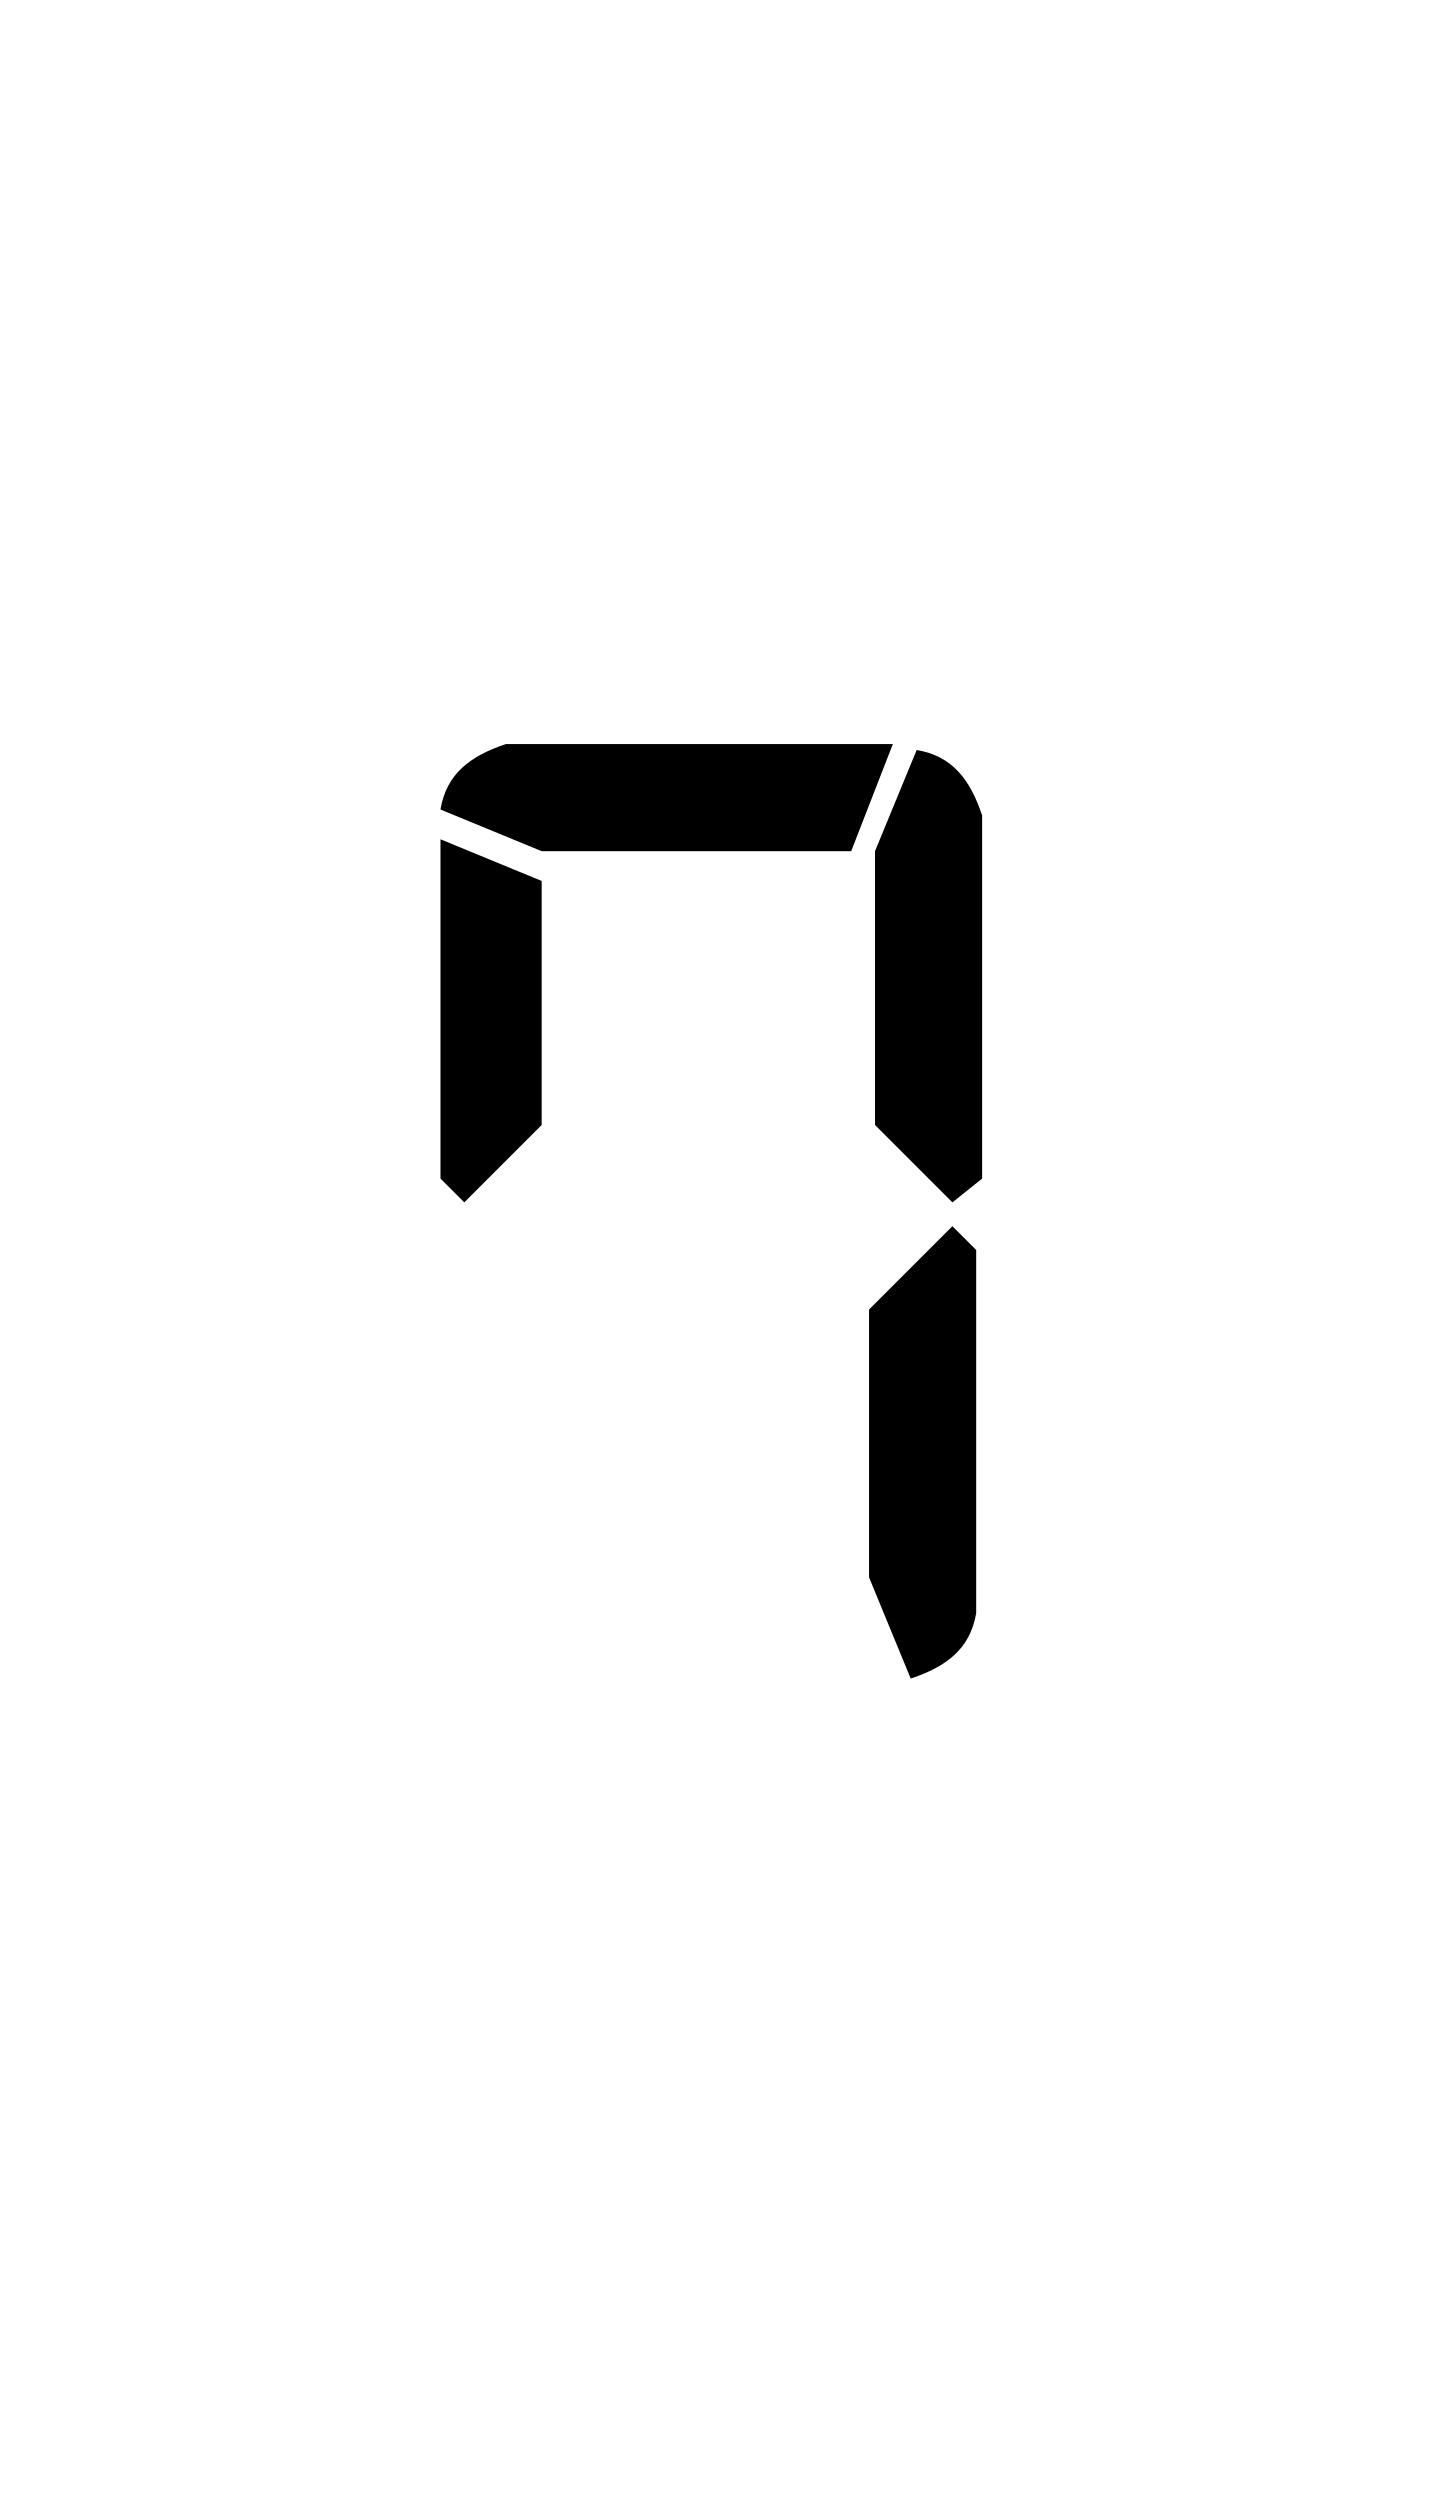
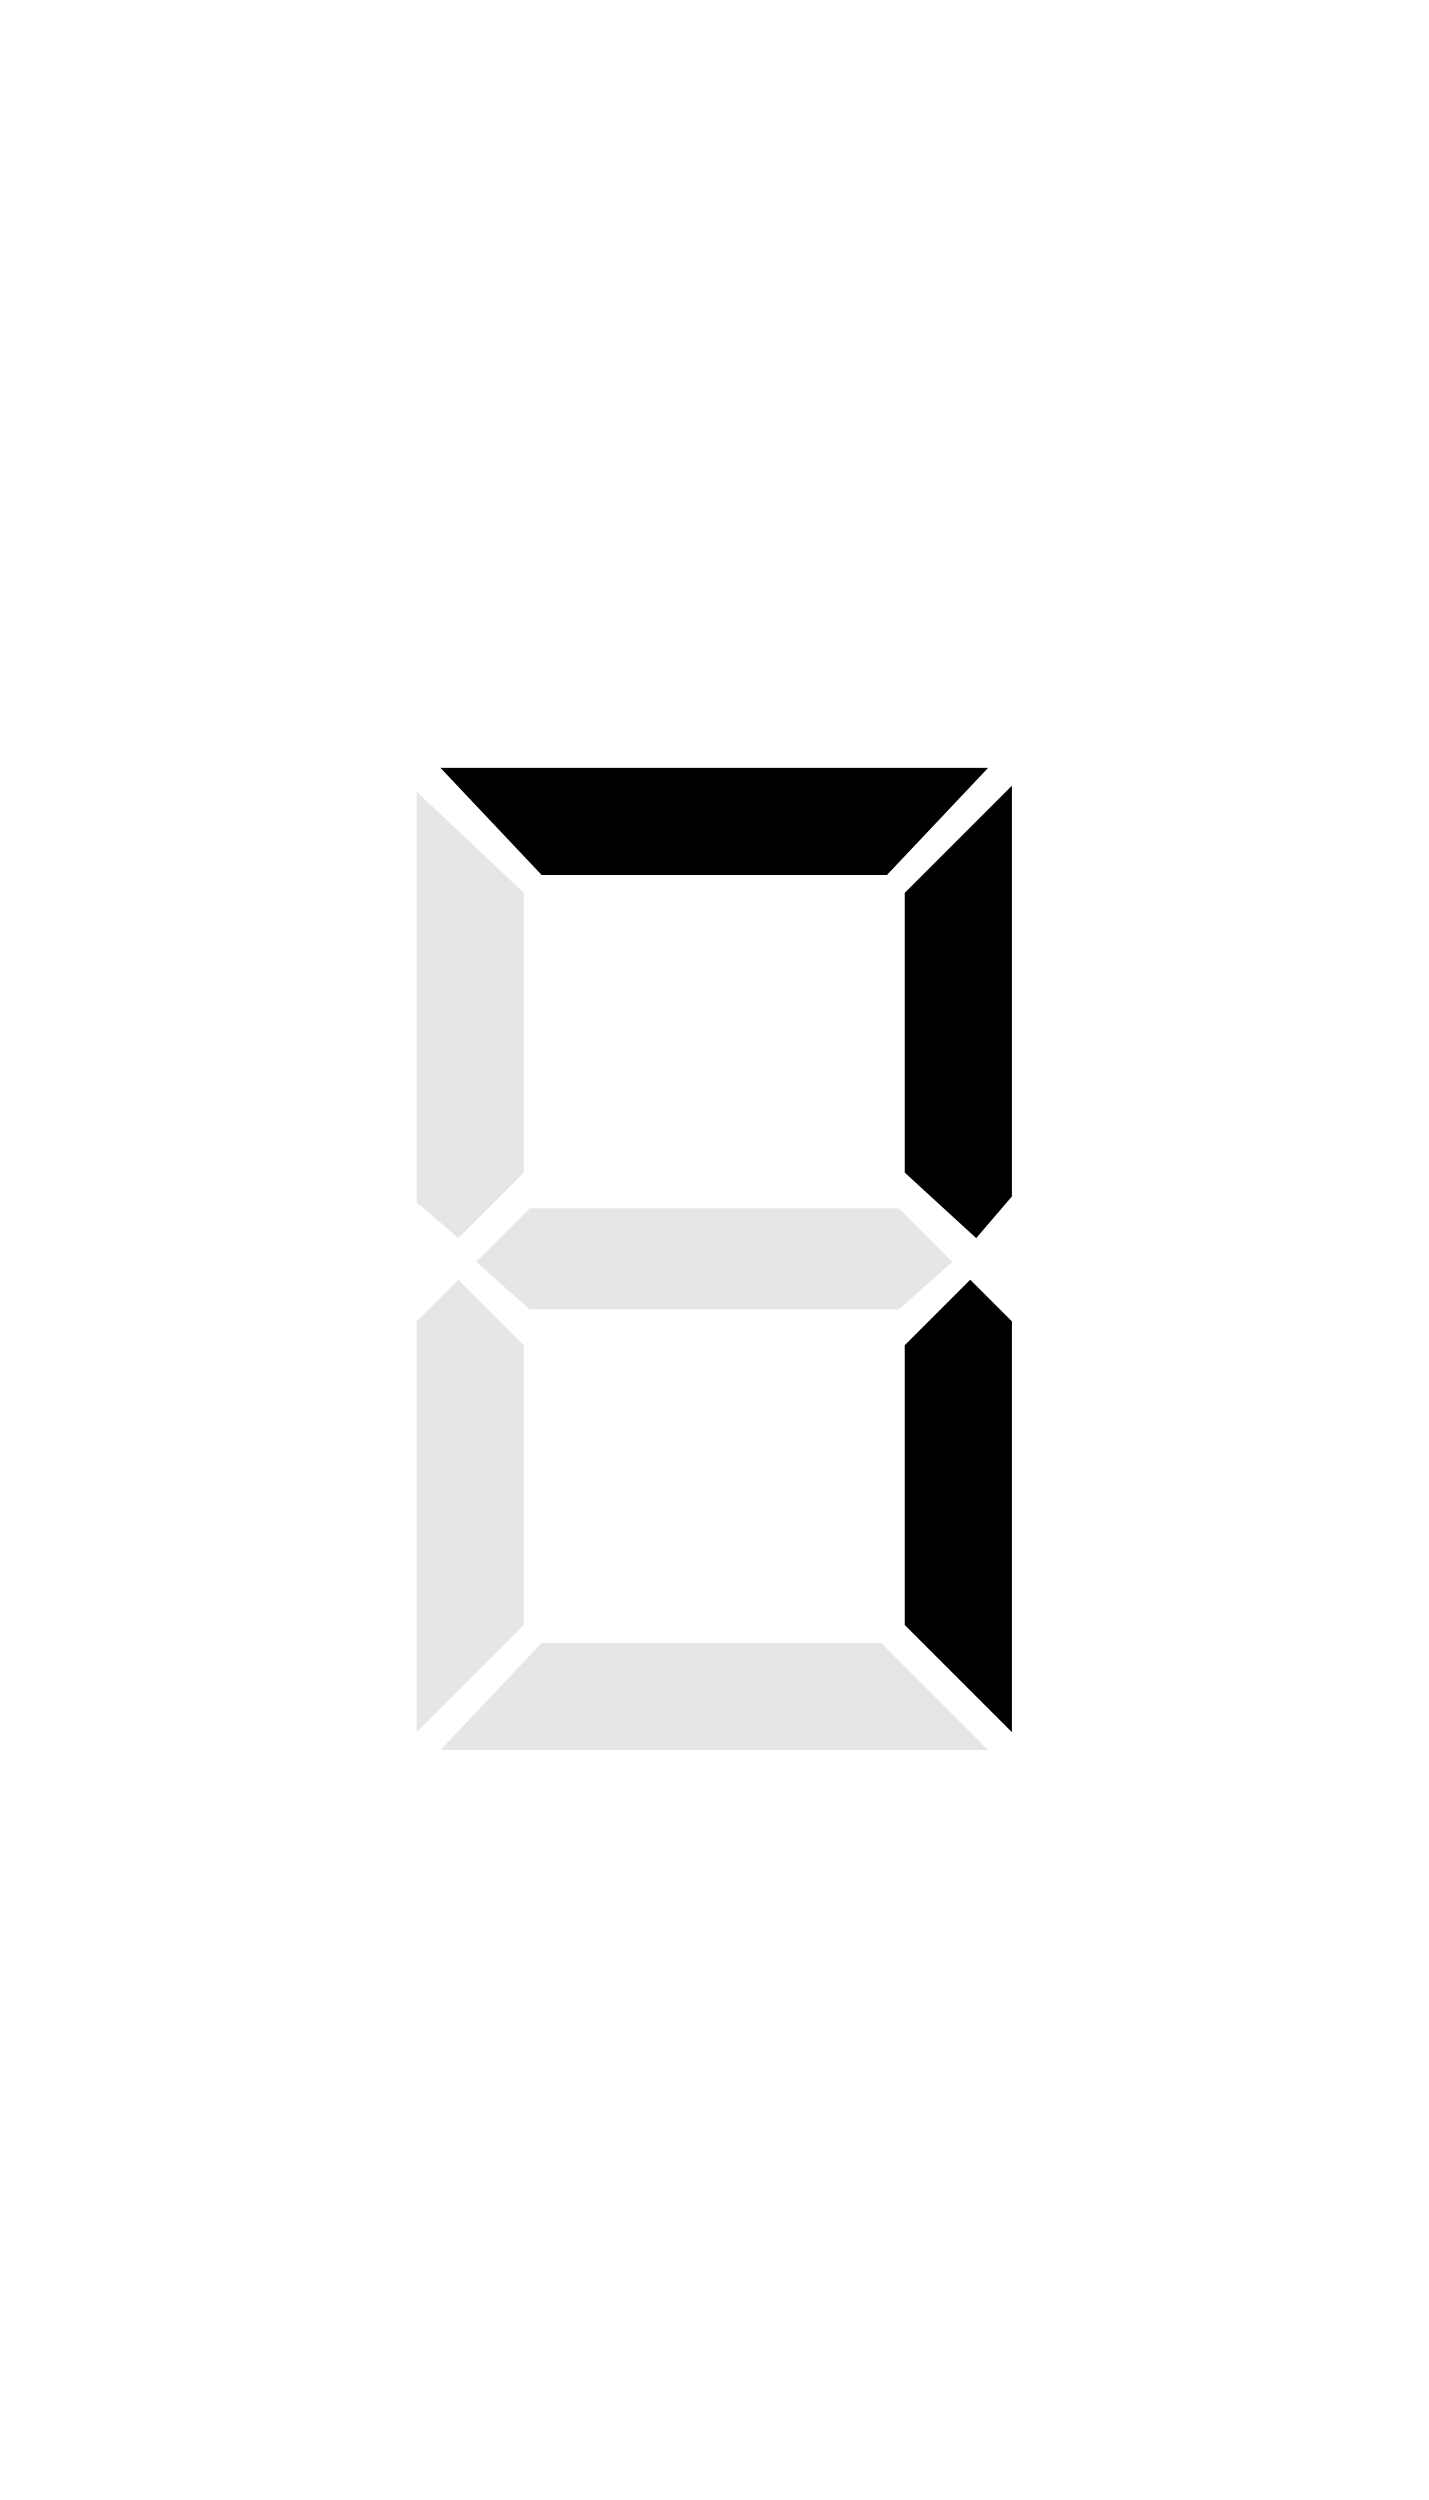
- <svg xmlns="http://www.w3.org/2000/svg" version="1.1" id="d7_1_" x="0px" y="0px" viewBox="0 0 24 42" enable-background="new 0 0 24 42" xml:space="preserve">
+ <svg xmlns="http://www.w3.org/2000/svg" version="1.1" id="Layer_1" x="0px" y="0px" viewBox="0 0 24 42" style="enable-background:new 0 0 24 42;" xml:space="preserve">
+   <style type="text/css">
+ 	.st0{opacity:0.1;enable-background:new    ;}
+ 	.st1{enable-background:new    ;}
+ </style>
+   <g id="d8">
+     <g class="st0">
+       <path d="M7,20.2v-6.9L8.8,15v4.7l-1.1,1.1L7,20.2z M8.8,22.6v4.7L7,29.1v-6.9l0.7-0.7L8.8,22.6z M16.6,12.9l-1.7,1.8H9.1l-1.7-1.8    H16.6z M16.6,29.4H7.4l1.7-1.8h5.7L16.6,29.4z M15.1,20.3l0.9,0.9L15.1,22H8.9L8,21.2l0.9-0.9C8.9,20.3,15.1,20.3,15.1,20.3z     M15.2,19.7V15l1.8-1.8v6.9l-0.6,0.7L15.2,19.7z M17,22.2v6.9l-1.8-1.8v-4.7l1.1-1.1L17,22.2z" />
+     </g>
+   </g>
  <g id="d7">
-     <path d="M9.1,14.8v4.1l-1.3,1.3l-0.4-0.4v-5.7L9.1,14.8z M14.3,14.3H9.1l-1.7-0.7c0.1-0.6,0.5-0.9,1.1-1.1H15L14.3,14.3z    M14.7,18.9v-4.6l0.7-1.7c0.6,0.1,0.9,0.5,1.1,1.1v6.1L16,20.2L14.7,18.9z M16,20.6l0.4,0.4v6.1c-0.1,0.6-0.5,0.9-1.1,1.1l-0.7-1.7   V22L16,20.6z" />
+     <g class="st1">
+       <path d="M16.6,12.9l-1.7,1.8H9.1l-1.7-1.8H16.6z M15.2,19.7V15l1.8-1.8v6.9l-0.6,0.7L15.2,19.7z M17,22.2v6.9l-1.8-1.8v-4.7    l1.1-1.1L17,22.2z" />
+     </g>
  </g>
</svg>
